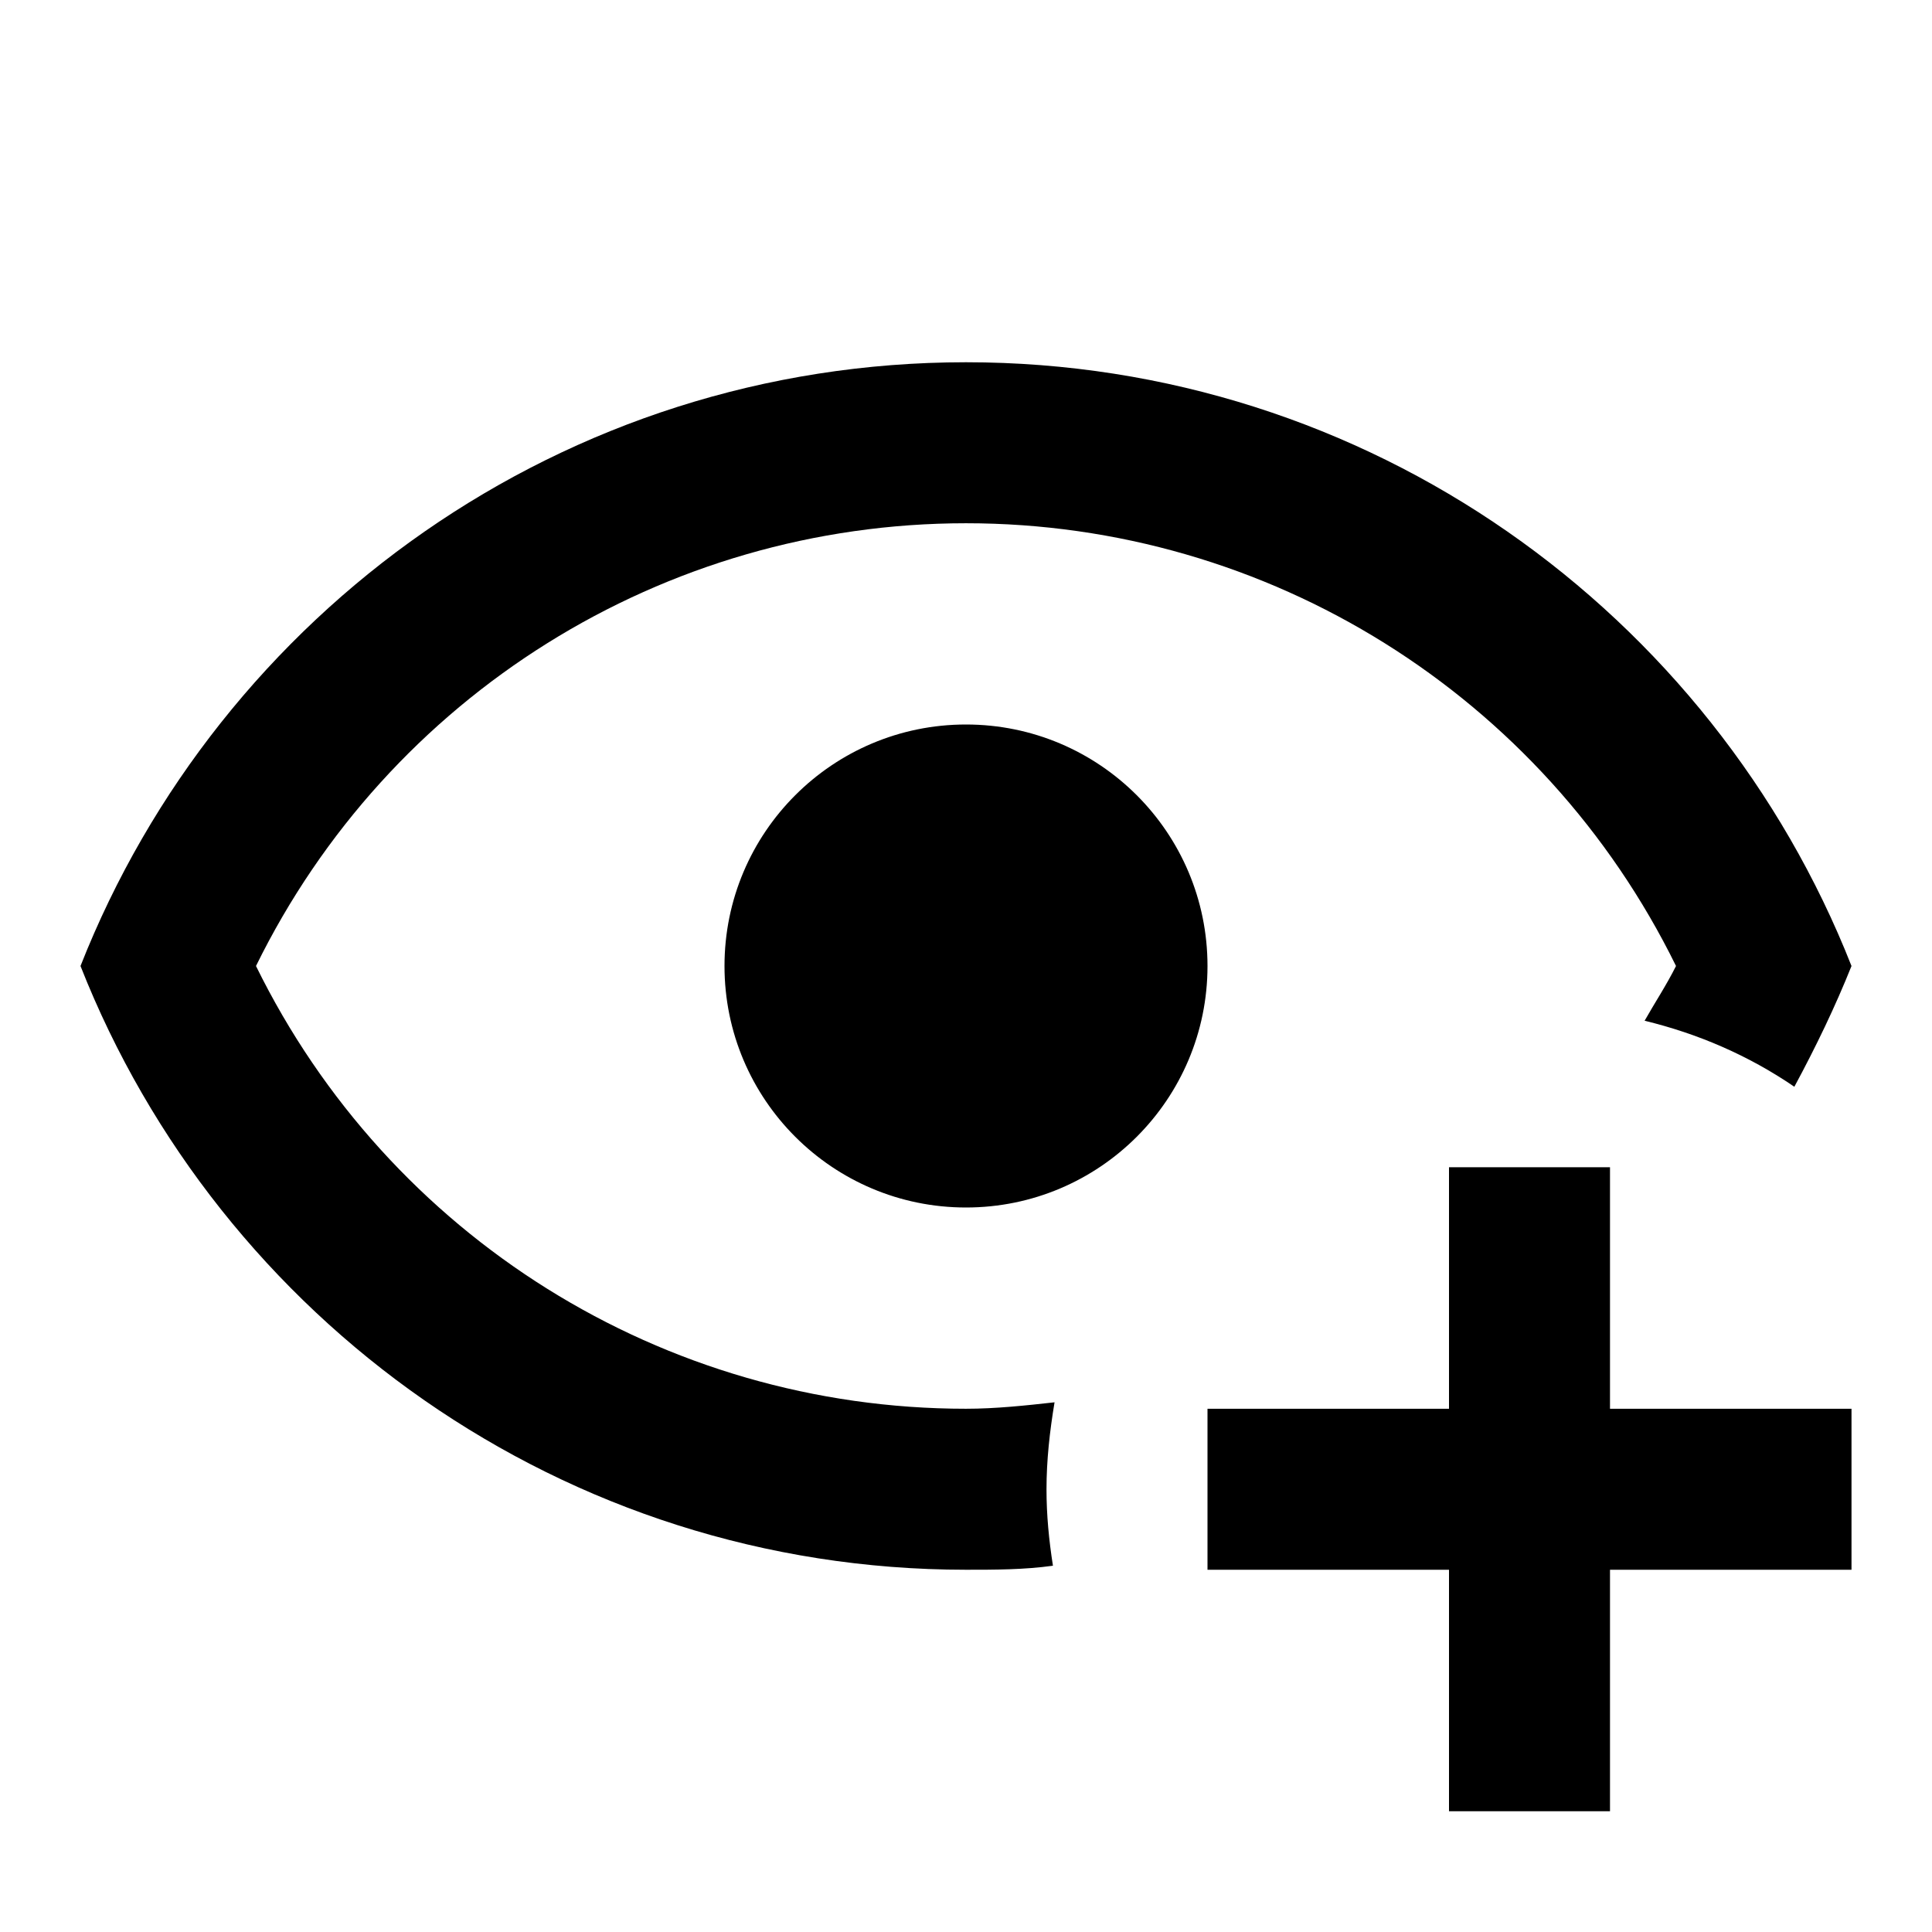
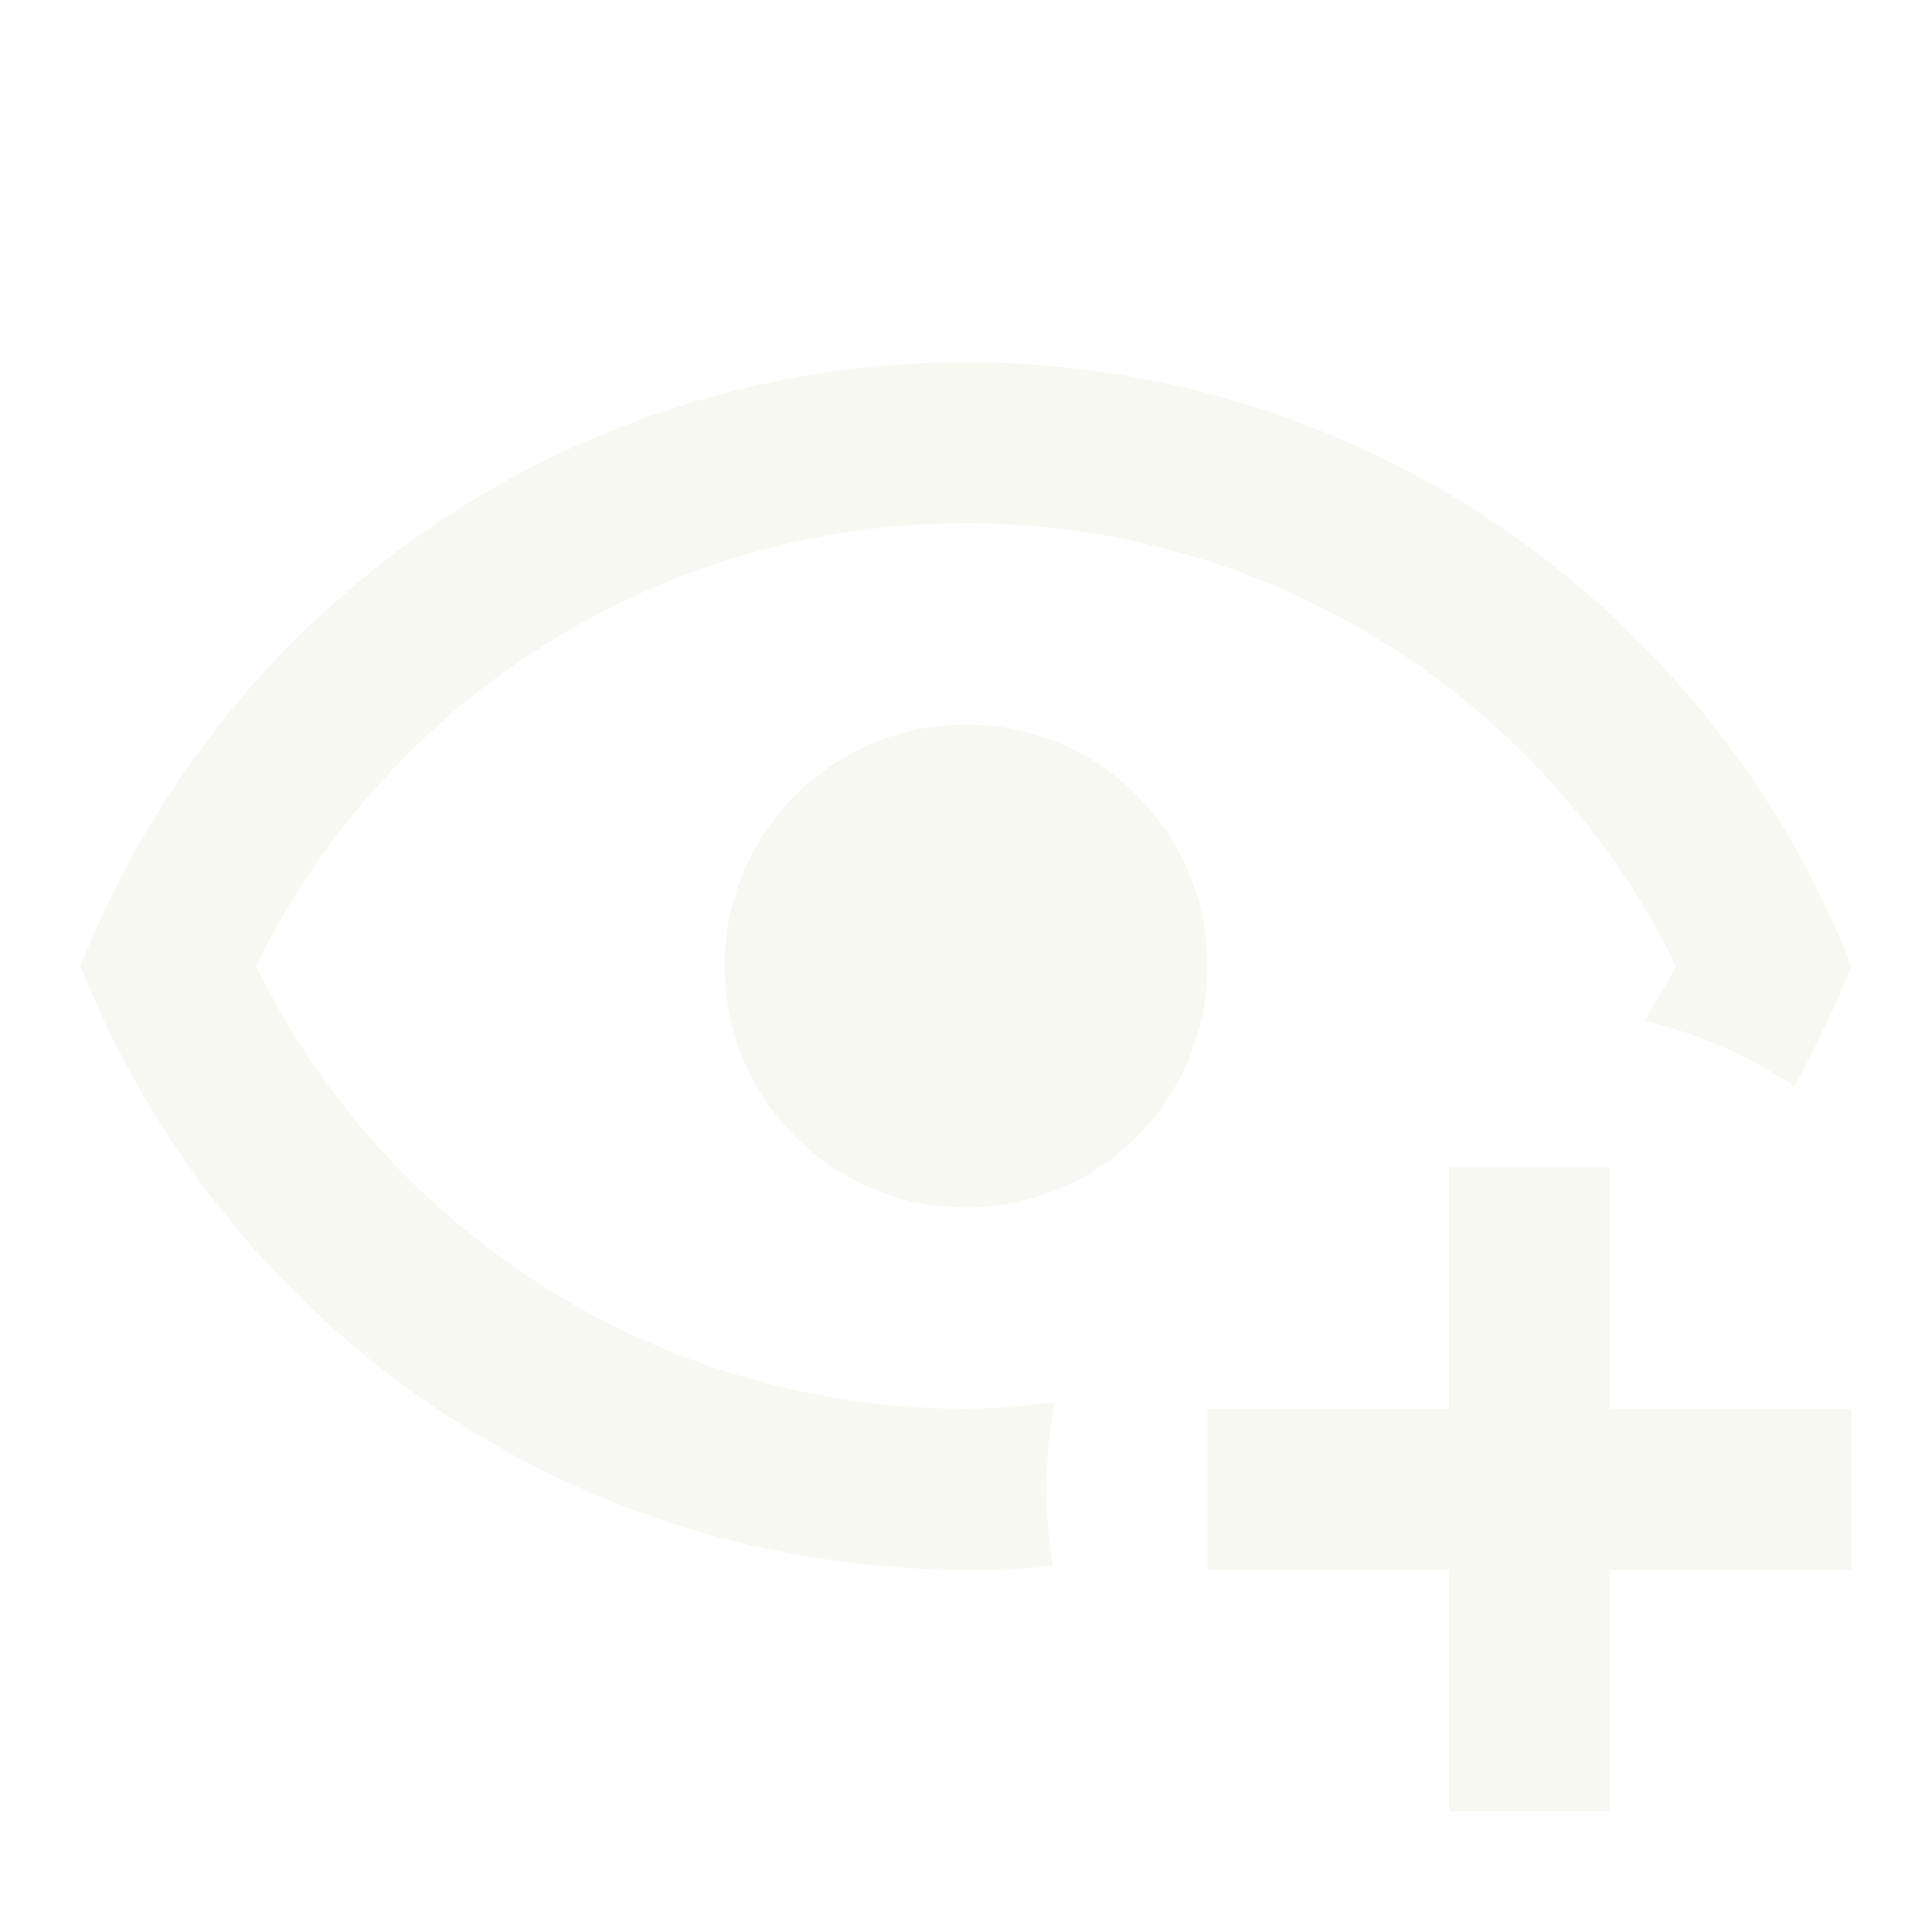
<svg xmlns="http://www.w3.org/2000/svg" viewBox="0 0 24 24">
-   <path d="M12,4.5C7,4.5 2.73,7.61 1,12C2.73,16.39 7,19.5 12,19.5C12.36,19.5 12.72,19.5 13.08,19.45C13.03,19.13 13,18.82 13,18.5C13,18.14 13.04,17.78 13.1,17.42C12.74,17.46 12.37,17.5 12,17.5C8.24,17.5 4.83,15.36 3.18,12C4.83,8.64 8.24,6.5 12,6.5C15.76,6.5 19.17,8.64 20.82,12C20.7,12.24 20.56,12.45 20.43,12.68C21.09,12.84 21.72,13.11 22.29,13.5C22.56,13 22.8,12.5 23,12C21.27,7.61 17,4.5 12,4.5M12,9A3,3 0 0,0 9,12A3,3 0 0,0 12,15A3,3 0 0,0 15,12A3,3 0 0,0 12,9M18,14.5V17.5H15V19.5H18V22.5H20V19.5H23V17.5H20V14.5H18Z" />
+   <path fill="#F8F8F2" d="M12,4.5C7,4.5 2.73,7.61 1,12C2.73,16.39 7,19.5 12,19.5C12.36,19.5 12.72,19.5 13.08,19.45C13.03,19.13 13,18.82 13,18.5C13,18.14 13.04,17.78 13.1,17.42C12.74,17.46 12.37,17.5 12,17.5C8.24,17.5 4.83,15.36 3.18,12C4.83,8.64 8.24,6.5 12,6.5C15.76,6.5 19.17,8.64 20.82,12C20.7,12.24 20.56,12.45 20.43,12.68C21.09,12.84 21.72,13.11 22.29,13.5C22.56,13 22.8,12.5 23,12C21.27,7.61 17,4.5 12,4.5M12,9A3,3 0 0,0 9,12A3,3 0 0,0 12,15A3,3 0 0,0 15,12A3,3 0 0,0 12,9M18,14.5V17.5H15V19.5H18V22.5H20V19.5H23V17.5H20V14.5H18Z" />
</svg>
